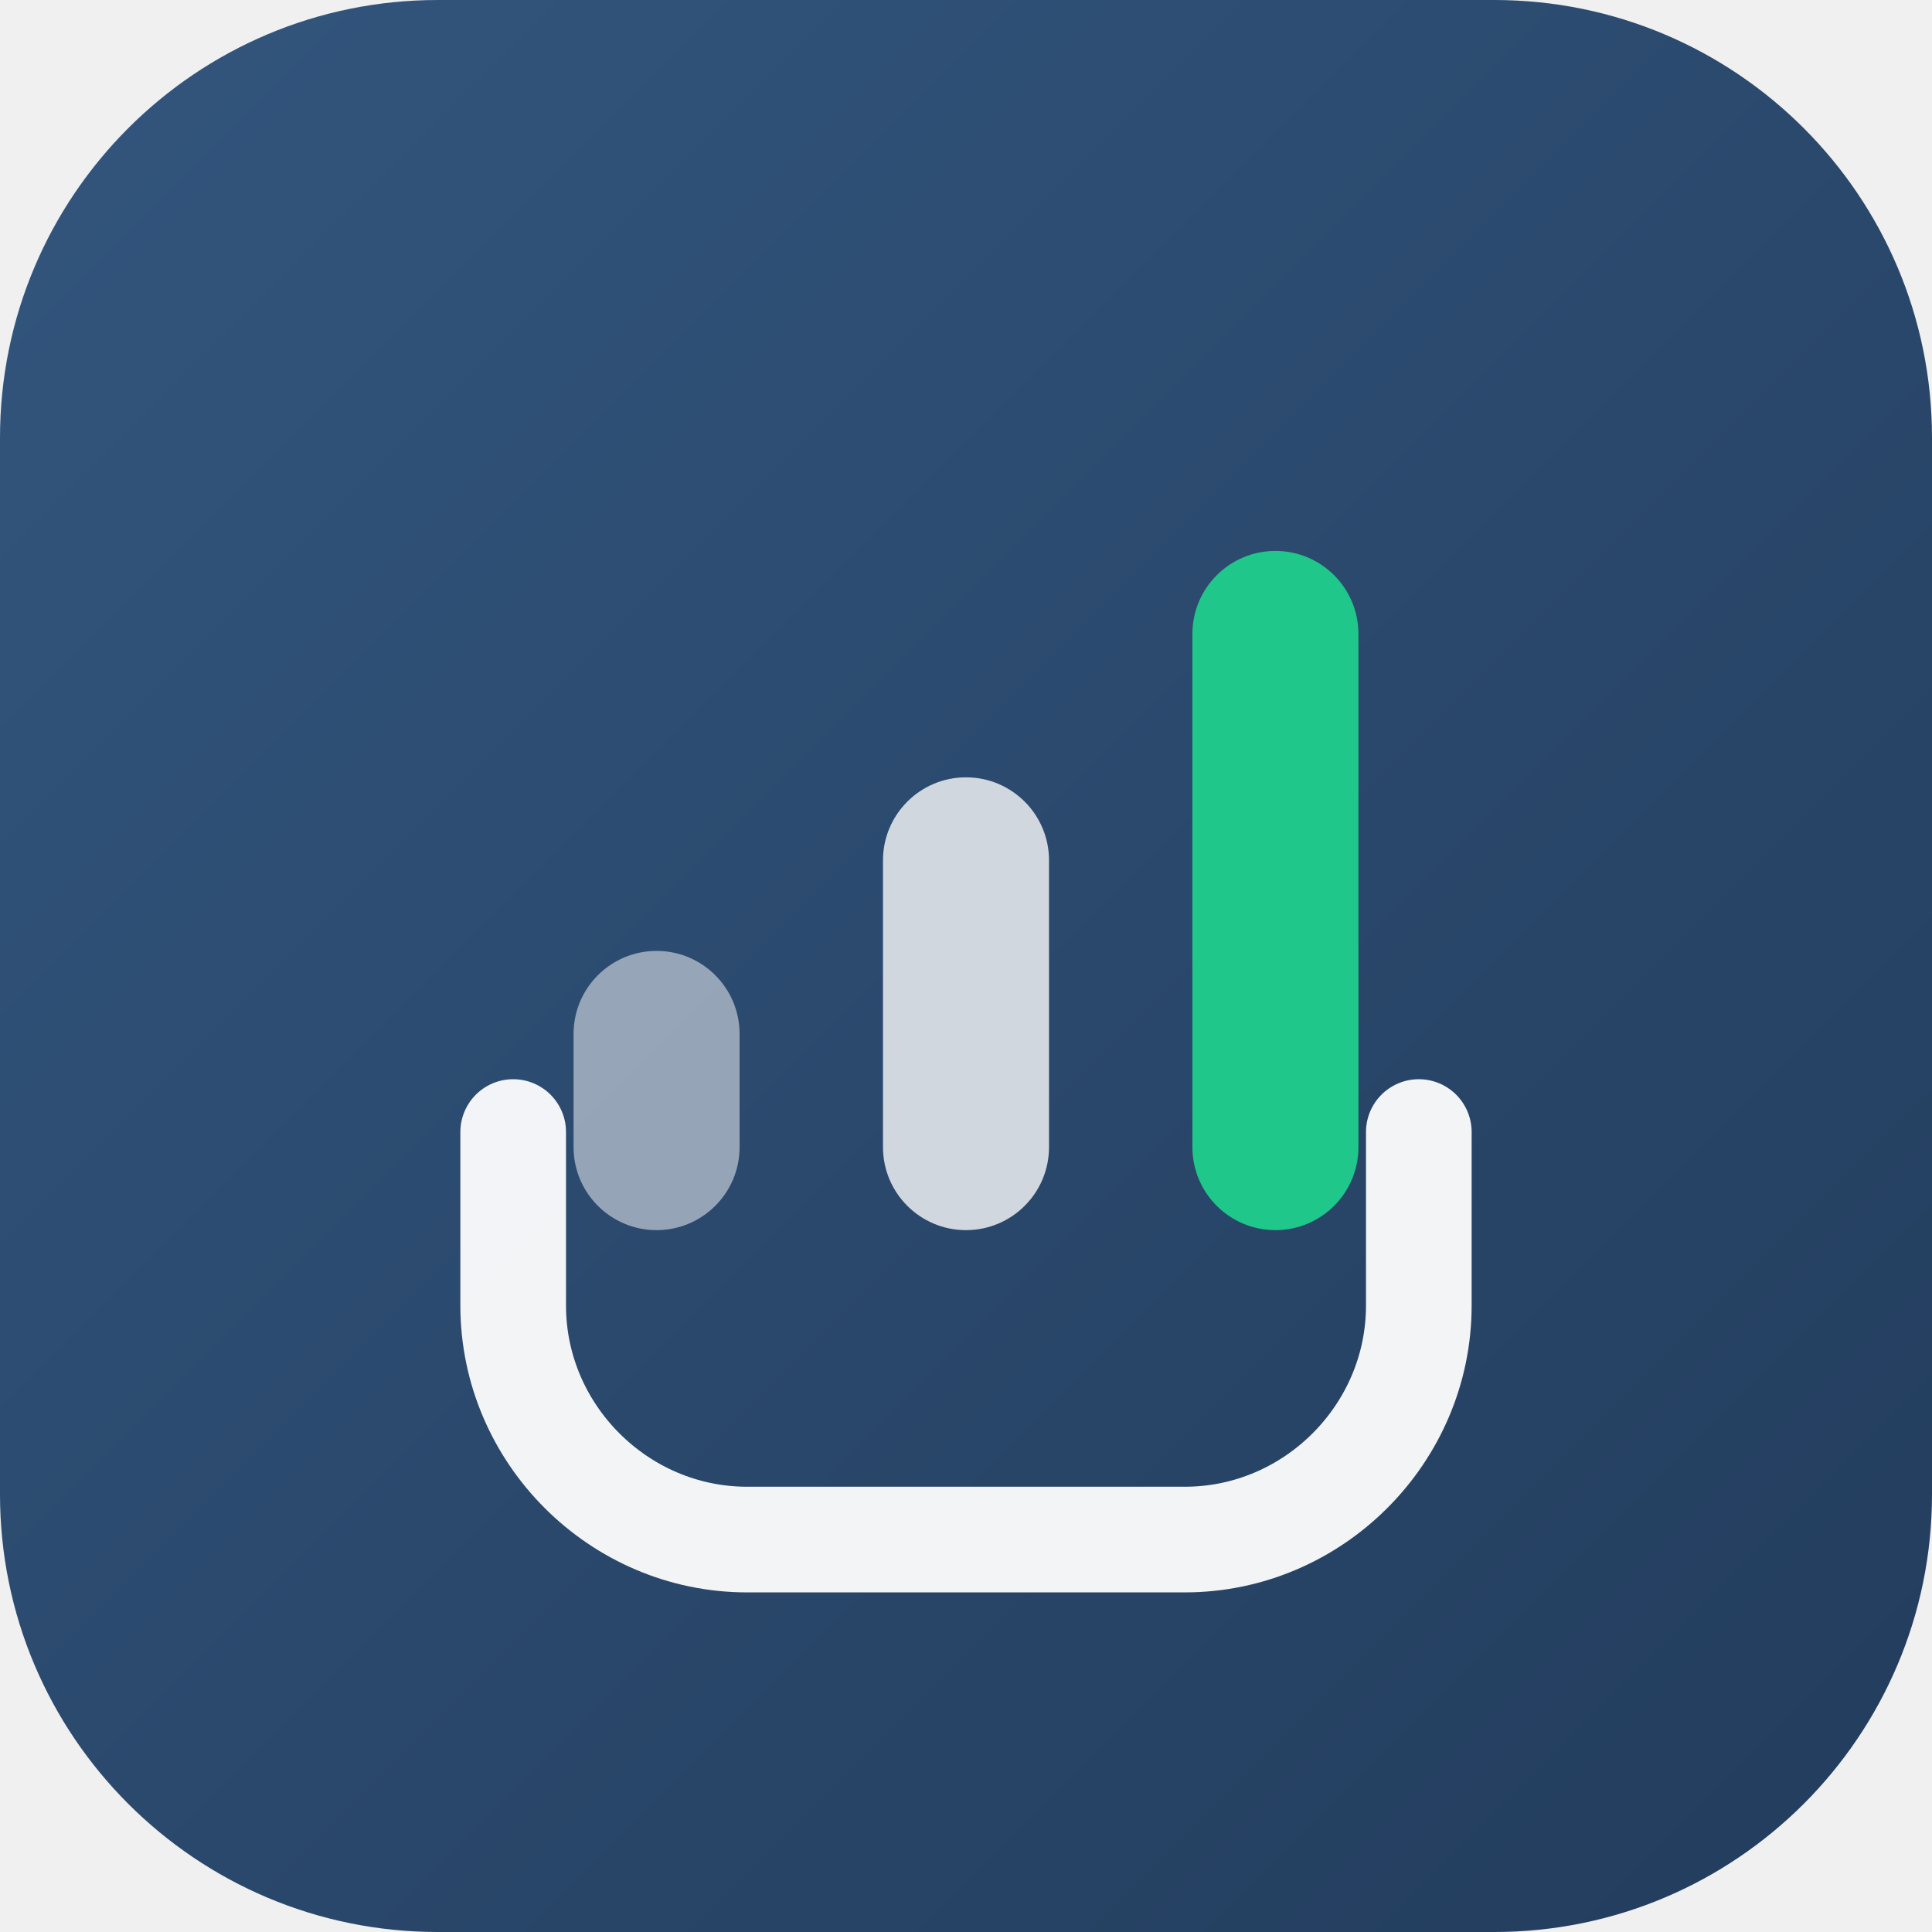
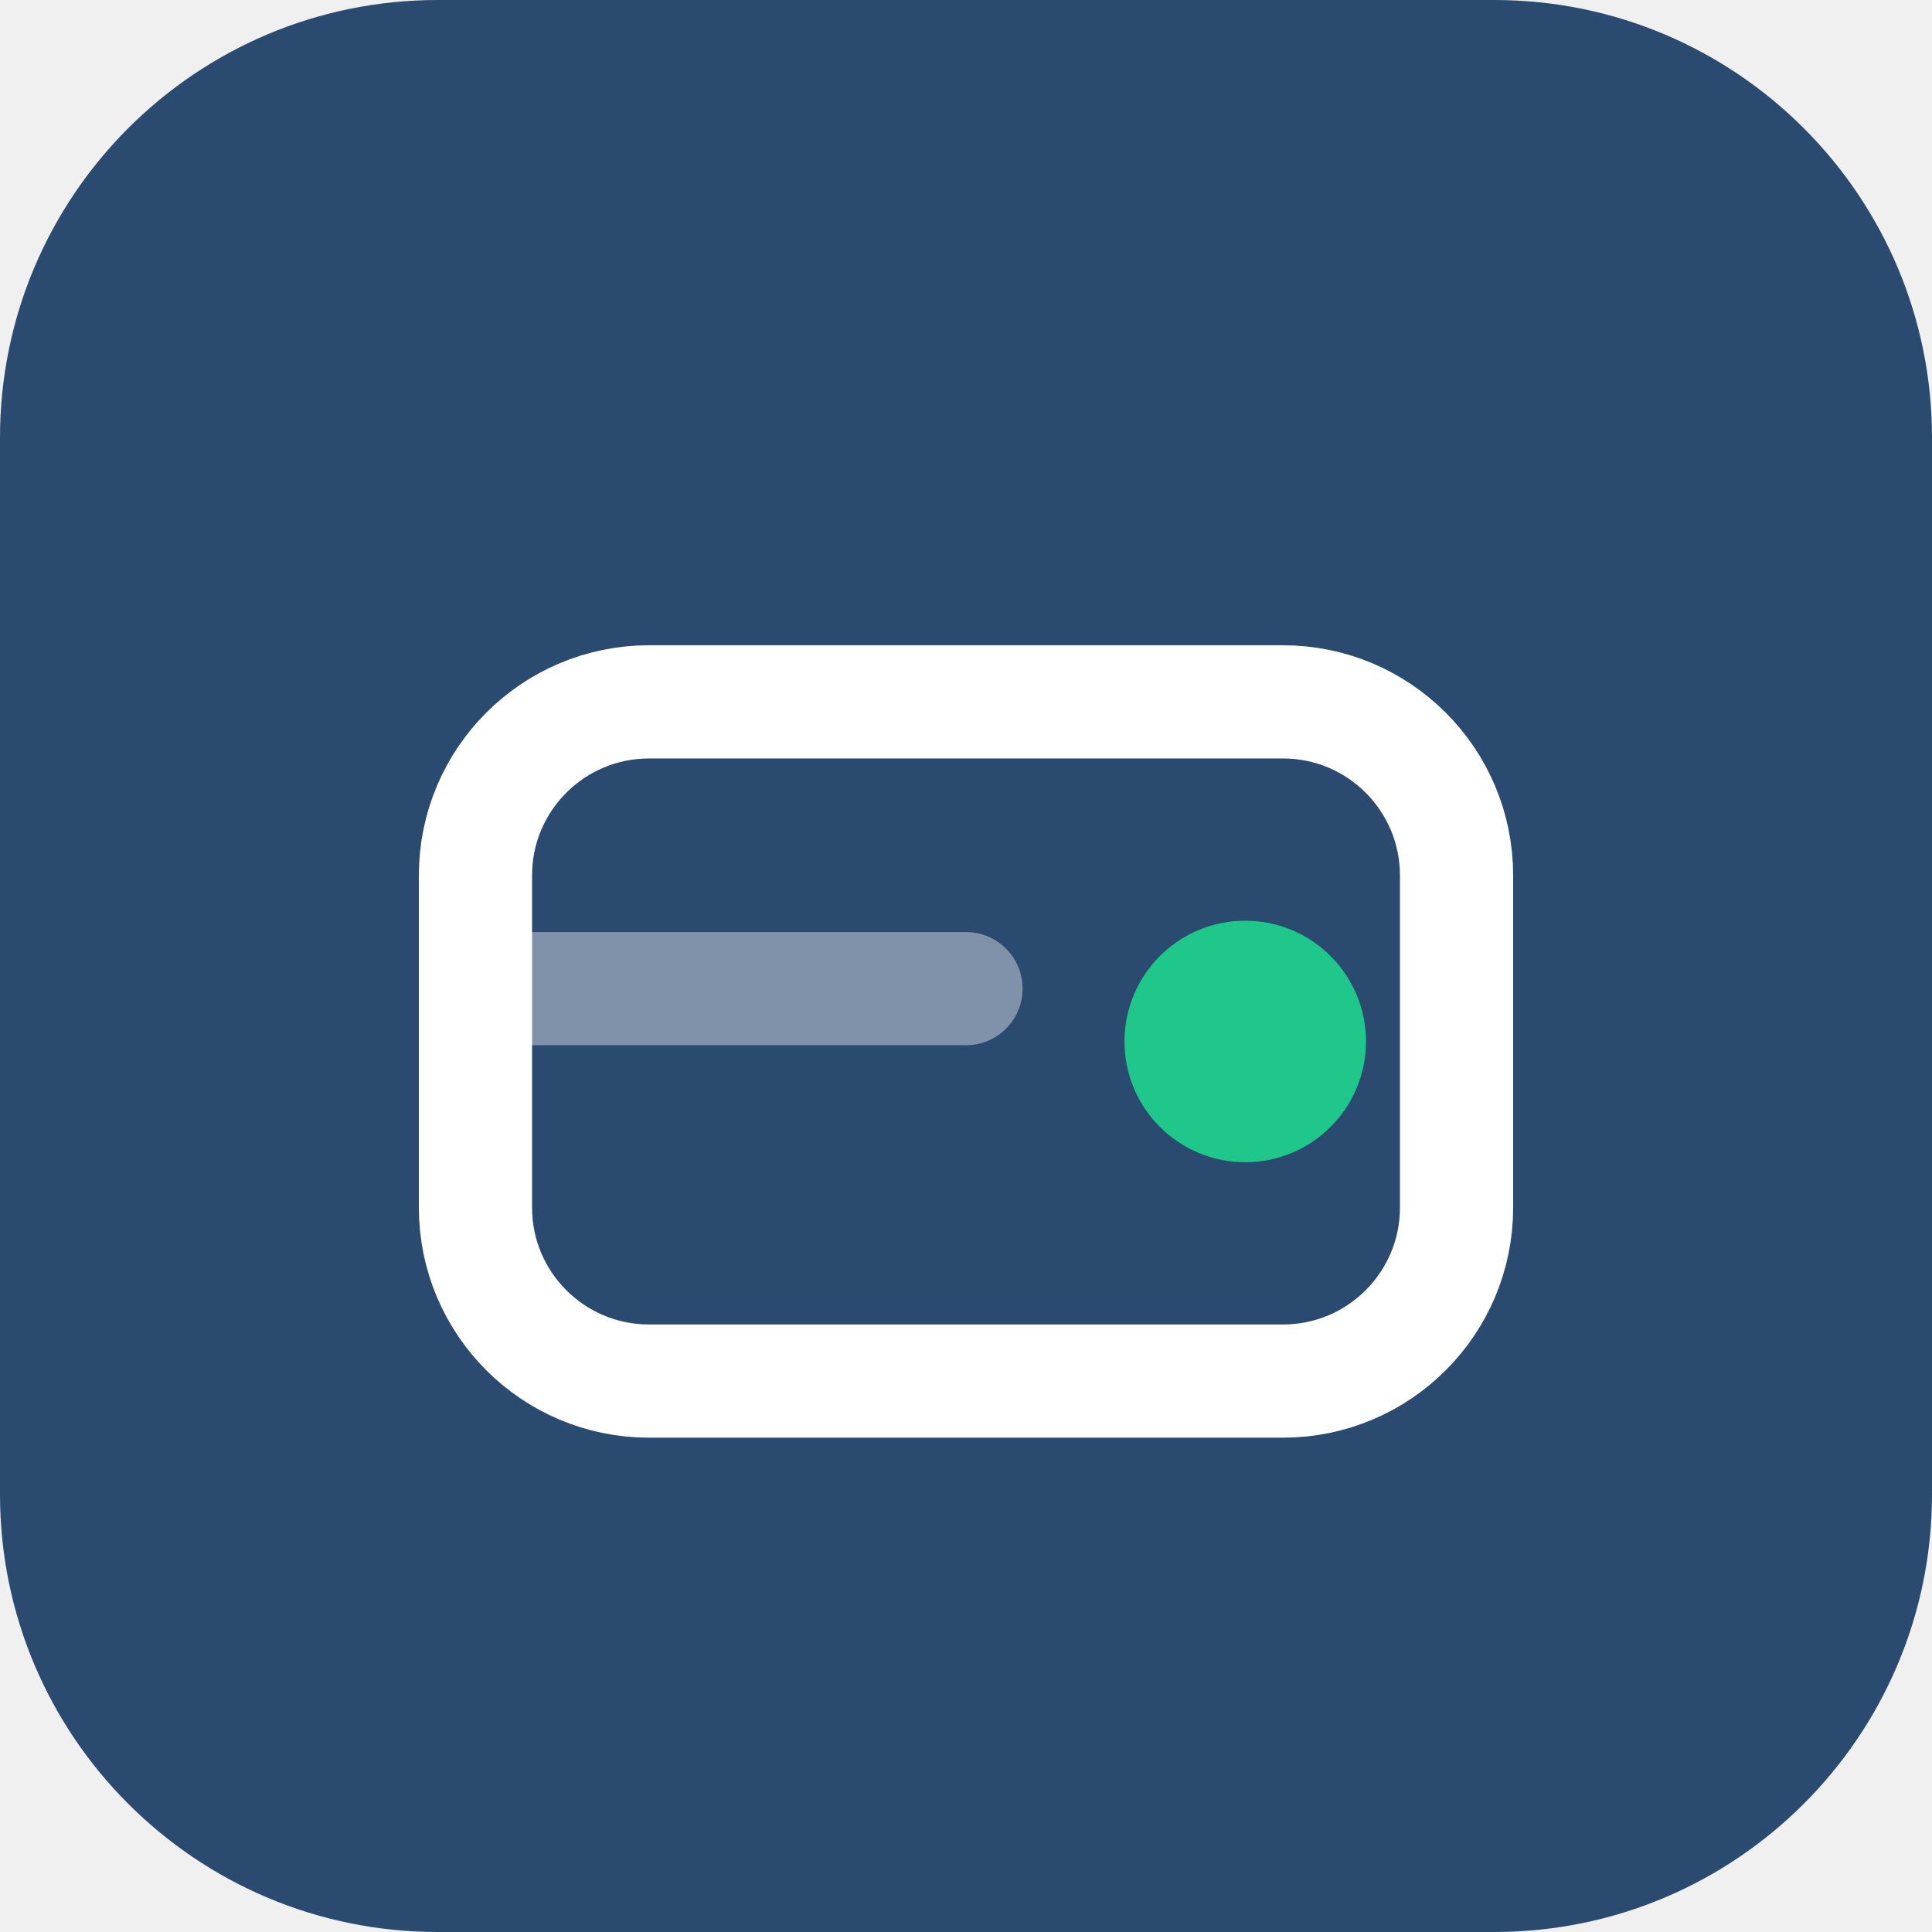
<svg xmlns="http://www.w3.org/2000/svg" viewBox="0 0 512 512" width="512" height="512" role="img" aria-label="موفّر">
-   <defs>
-     <linearGradient id="bg" x1="0" y1="0" x2="1" y2="1">
-       <stop offset="0" stop-color="#33567e" />
-       <stop offset="1" stop-color="#223c5c" />
-     </linearGradient>
-   </defs>
-   <rect width="512" height="512" rx="116" fill="url(#bg)" />
-   <g>
-     <rect x="152" y="252" width="44" height="74" rx="22" fill="#ffffff" opacity=".5" />
-     <rect x="234" y="206" width="44" height="120" rx="22" fill="#ffffff" opacity=".78" />
-     <rect x="316" y="146" width="44" height="180" rx="22" fill="#1fc78a" />
-   </g>
-   <path d="M136 300v46c0 34 28 62 62 62h116c34 0 62-28 62-62v-46" fill="none" stroke="#ffffff" stroke-width="28" stroke-linecap="round" opacity=".94" />
+   <rect width="512" height="512" rx="116" fill="#2b4a70" />
+   <rect x="126" y="186" width="260" height="180" rx="46" fill="none" stroke="#ffffff" stroke-width="30" />
+   <path d="M126 262h130" stroke="#ffffff" stroke-width="30" stroke-linecap="round" opacity=".4" />
+   <circle cx="330" cy="276" r="32" fill="#1fc78a" />
</svg>
